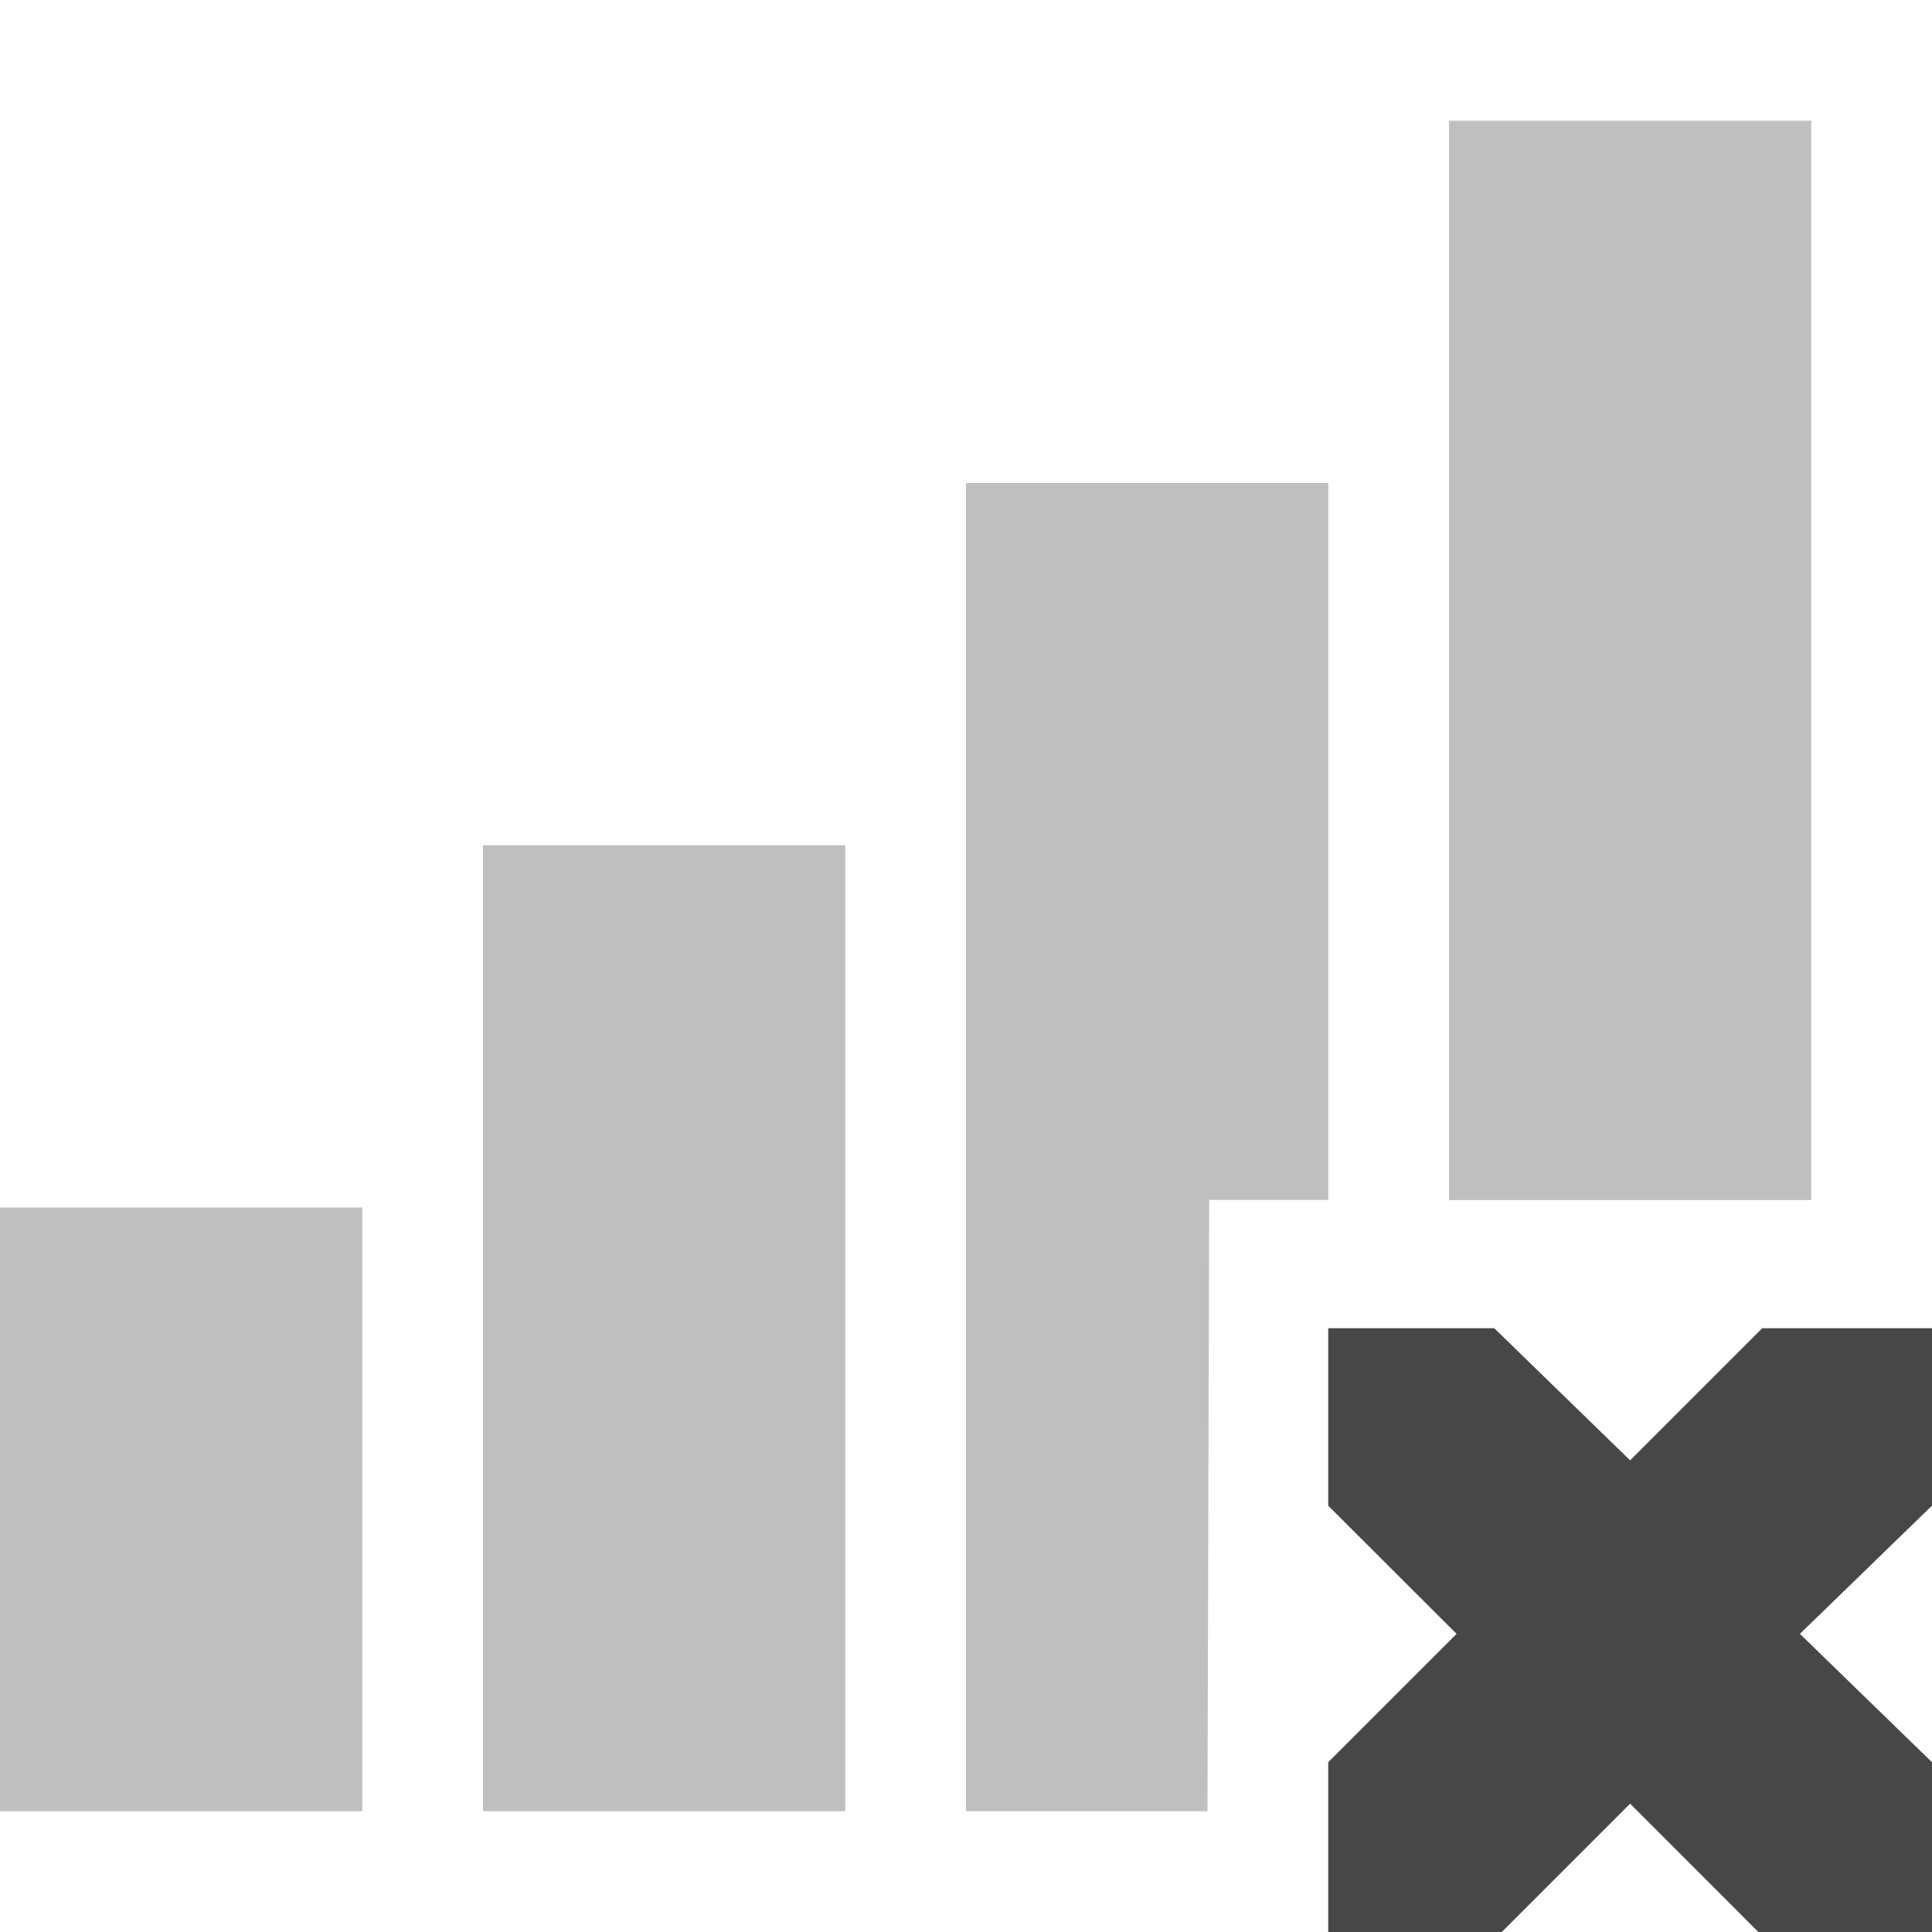
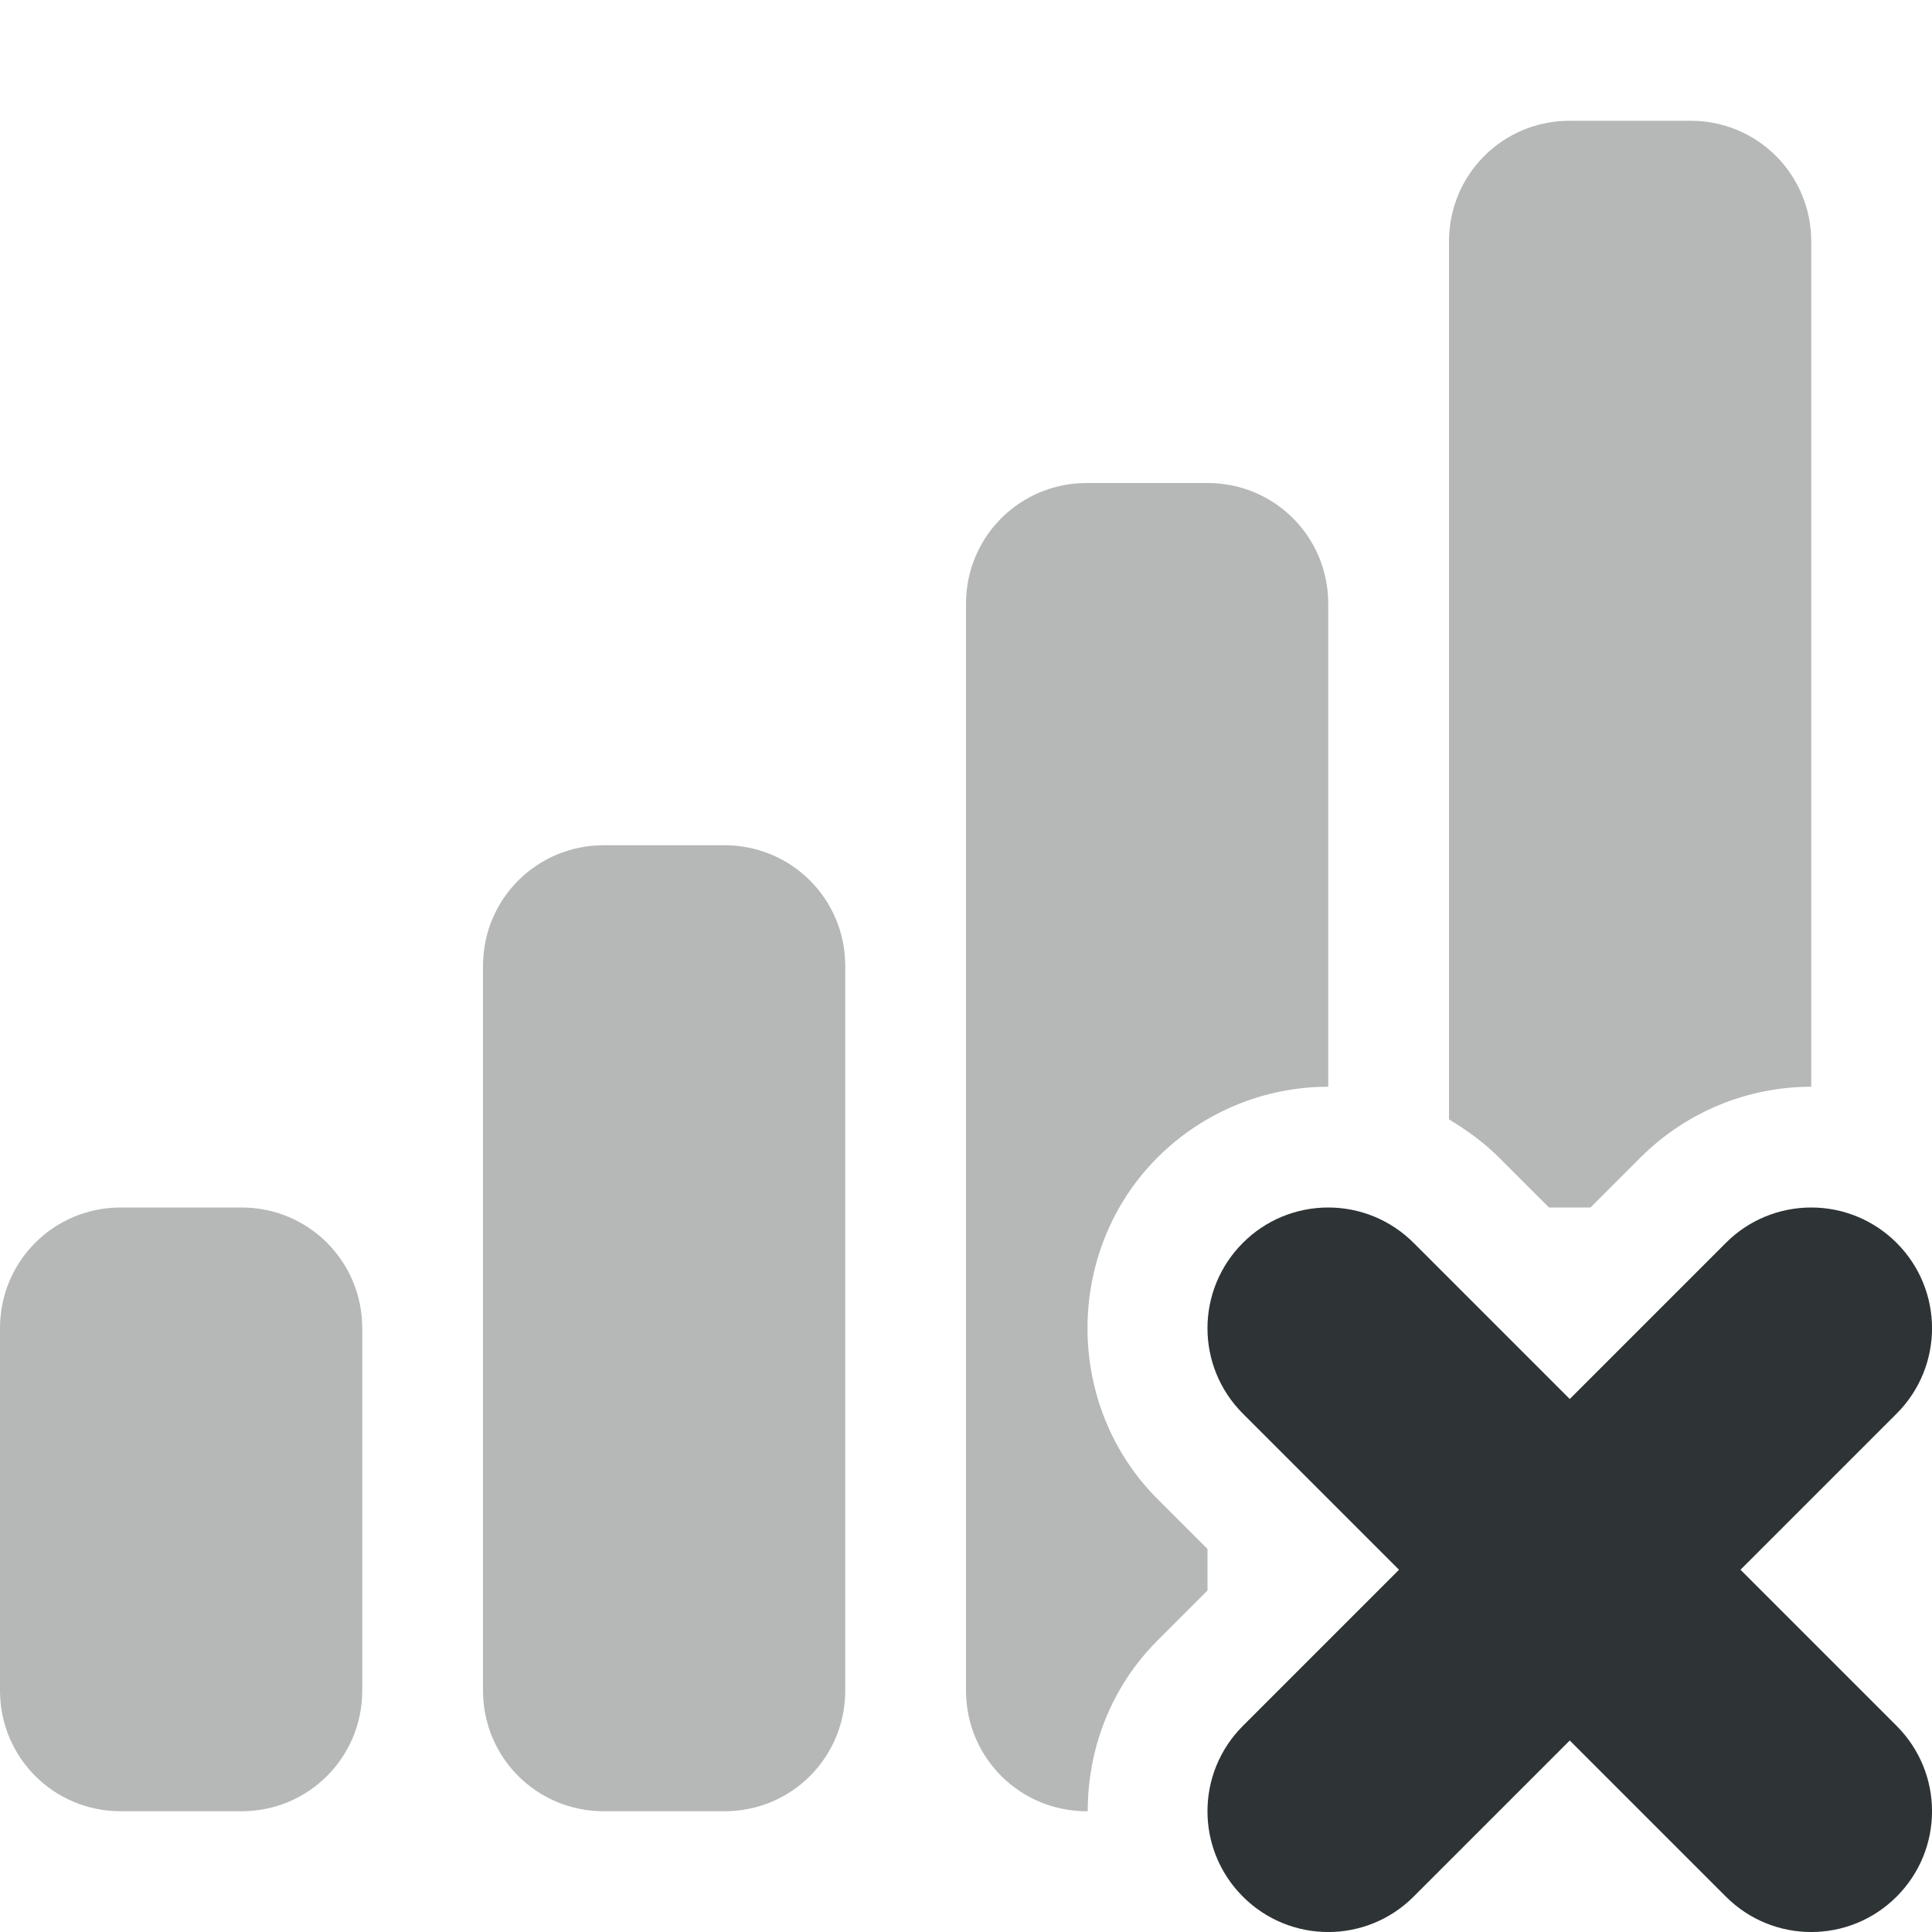
- <svg xmlns="http://www.w3.org/2000/svg" width="16" height="16">
-   <g fill="#474747">
-     <path d="M12 1v8.938h3V1z" style="line-height:normal;font-variant-ligatures:normal;font-variant-position:normal;font-variant-caps:normal;font-variant-numeric:normal;font-variant-alternates:normal;font-feature-settings:normal;text-indent:0;text-align:start;text-decoration-line:none;text-decoration-style:solid;text-decoration-color:#000;text-transform:none;text-orientation:mixed;shape-padding:0;isolation:auto;mix-blend-mode:normal" color="#000" font-weight="400" font-family="sans-serif" overflow="visible" opacity=".35" fill-rule="evenodd" />
-     <path d="M8 4v11h2l.014-5.063H11V4z" style="line-height:normal;-inkscape-font-specification:Sans;text-indent:0;text-align:start;text-decoration-line:none;text-transform:none;marker:none" color="#000" font-weight="400" font-family="Sans" overflow="visible" opacity=".35" fill-rule="evenodd" />
-     <path d="M4 7v8h3V7zm-4 3v5h3v-5z" style="line-height:normal;font-variant-ligatures:normal;font-variant-position:normal;font-variant-caps:normal;font-variant-numeric:normal;font-variant-alternates:normal;font-feature-settings:normal;text-indent:0;text-align:start;text-decoration-line:none;text-decoration-style:solid;text-decoration-color:#000;text-transform:none;text-orientation:mixed;shape-padding:0;isolation:auto;mix-blend-mode:normal" color="#000" font-weight="400" font-family="sans-serif" overflow="visible" opacity=".35" fill-rule="evenodd" />
-     <path d="M11 11h1.375l1.125 1.094L14.594 11H16v1.469l-1.094 1.062L16 14.594V16h-1.438L13.5 14.937 12.437 16H11v-1.406l1.063-1.063L11 12.47z" style="marker:none" color="#bebebe" overflow="visible" />
-   </g>
+ <svg xmlns="http://www.w3.org/2000/svg" height="16px" viewBox="0 0 16 16" width="16px">
+   <path d="m 13 1 c -0.555 0 -1 0.445 -1 1 v 7.27 c 0.148 0.09 0.289 0.191 0.414 0.316 l 0.414 0.414 h 0.344 l 0.414 -0.414 c 0.375 -0.375 0.883 -0.586 1.414 -0.586 v -7 c 0 -0.555 -0.445 -1 -1 -1 z m -4 3 c -0.555 0 -1 0.445 -1 1 v 9 c 0 0.555 0.445 1 1 1 h 0.008 c 0 -0.516 0.191 -1.027 0.578 -1.414 l 0.414 -0.414 v -0.344 l -0.414 -0.414 c -0.773 -0.773 -0.773 -2.055 0 -2.828 c 0.375 -0.375 0.883 -0.586 1.414 -0.586 v -4 c 0 -0.555 -0.445 -1 -1 -1 z m -4 3 c -0.555 0 -1 0.445 -1 1 v 6 c 0 0.555 0.445 1 1 1 h 1 c 0.555 0 1 -0.445 1 -1 v -6 c 0 -0.555 -0.445 -1 -1 -1 z m -4 3 c -0.555 0 -1 0.445 -1 1 v 3 c 0 0.555 0.445 1 1 1 h 1 c 0.555 0 1 -0.445 1 -1 v -3 c 0 -0.555 -0.445 -1 -1 -1 z m 0 0" fill="#2e3434" fill-opacity="0.349" />
+   <path d="m 11 10 c -0.266 0 -0.52 0.105 -0.707 0.293 c -0.391 0.391 -0.391 1.023 0 1.414 l 1.293 1.293 l -1.293 1.293 c -0.391 0.391 -0.391 1.023 0 1.414 s 1.023 0.391 1.414 0 l 1.293 -1.293 l 1.293 1.293 c 0.391 0.391 1.023 0.391 1.414 0 s 0.391 -1.023 0 -1.414 l -1.293 -1.293 l 1.293 -1.293 c 0.391 -0.391 0.391 -1.023 0 -1.414 c -0.188 -0.188 -0.441 -0.293 -0.707 -0.293 s -0.52 0.105 -0.707 0.293 l -1.293 1.293 l -1.293 -1.293 c -0.188 -0.188 -0.441 -0.293 -0.707 -0.293 z m 0 0" fill="#2e3436" />
</svg>
